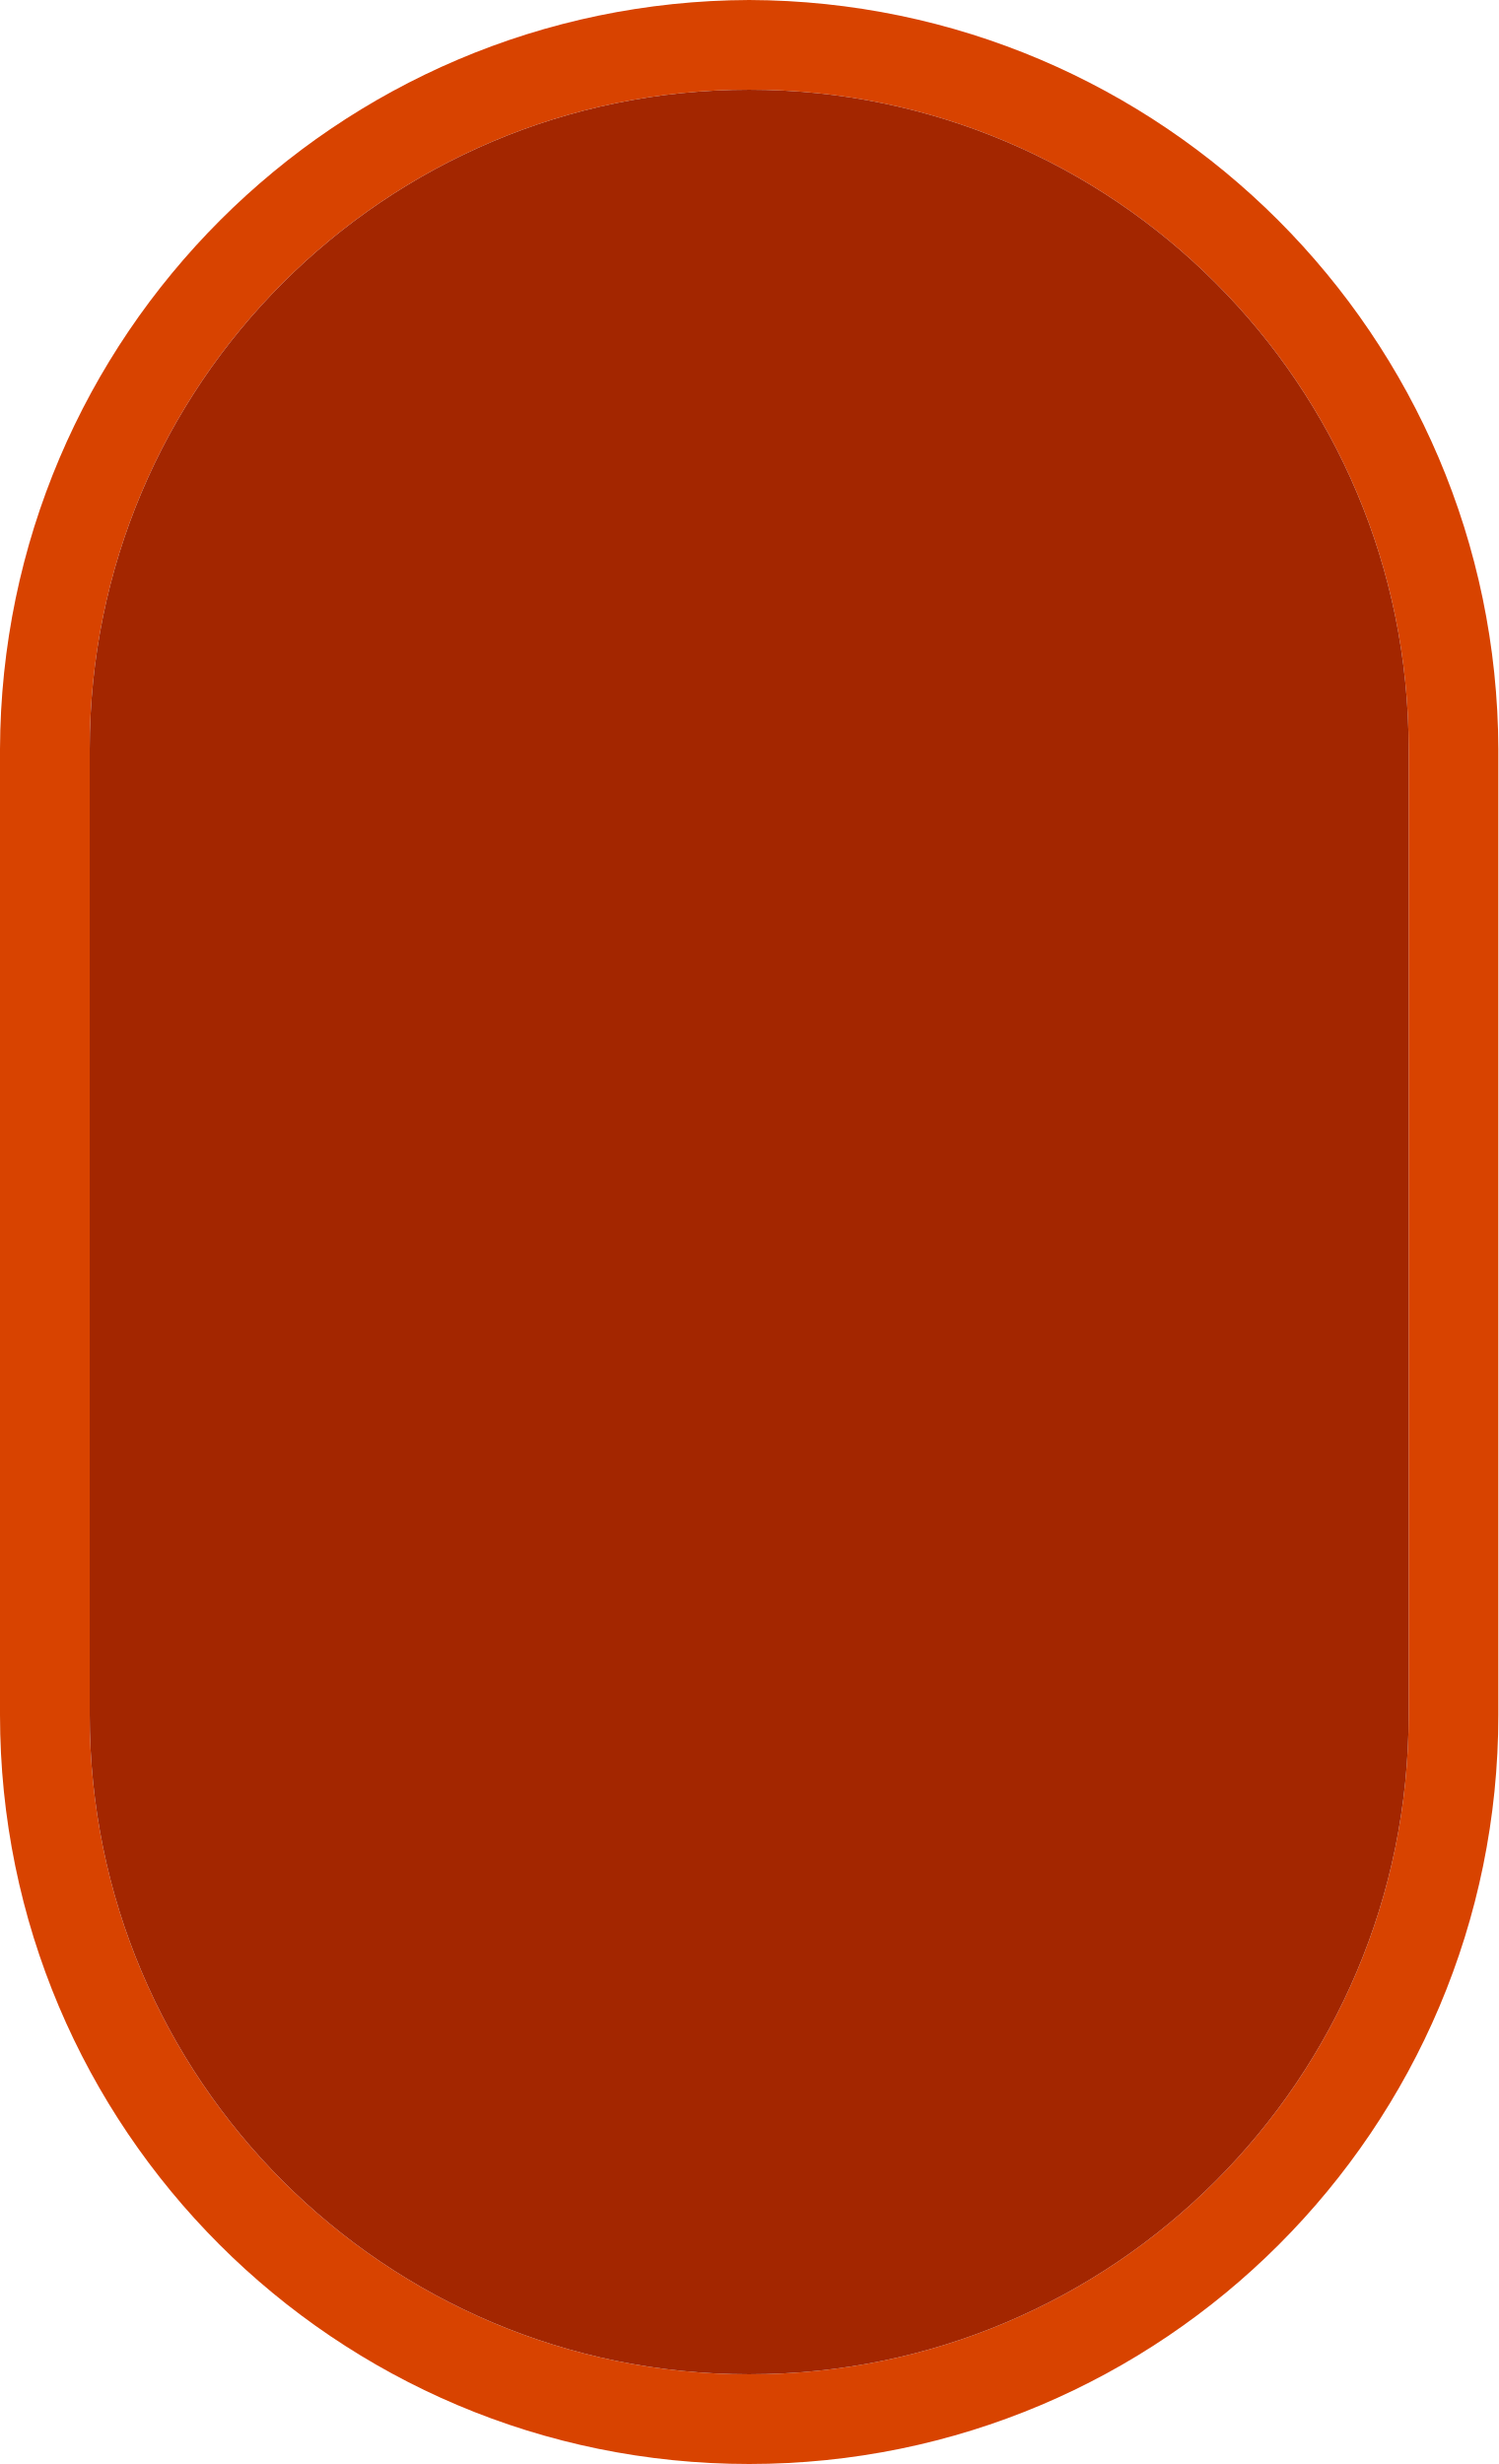
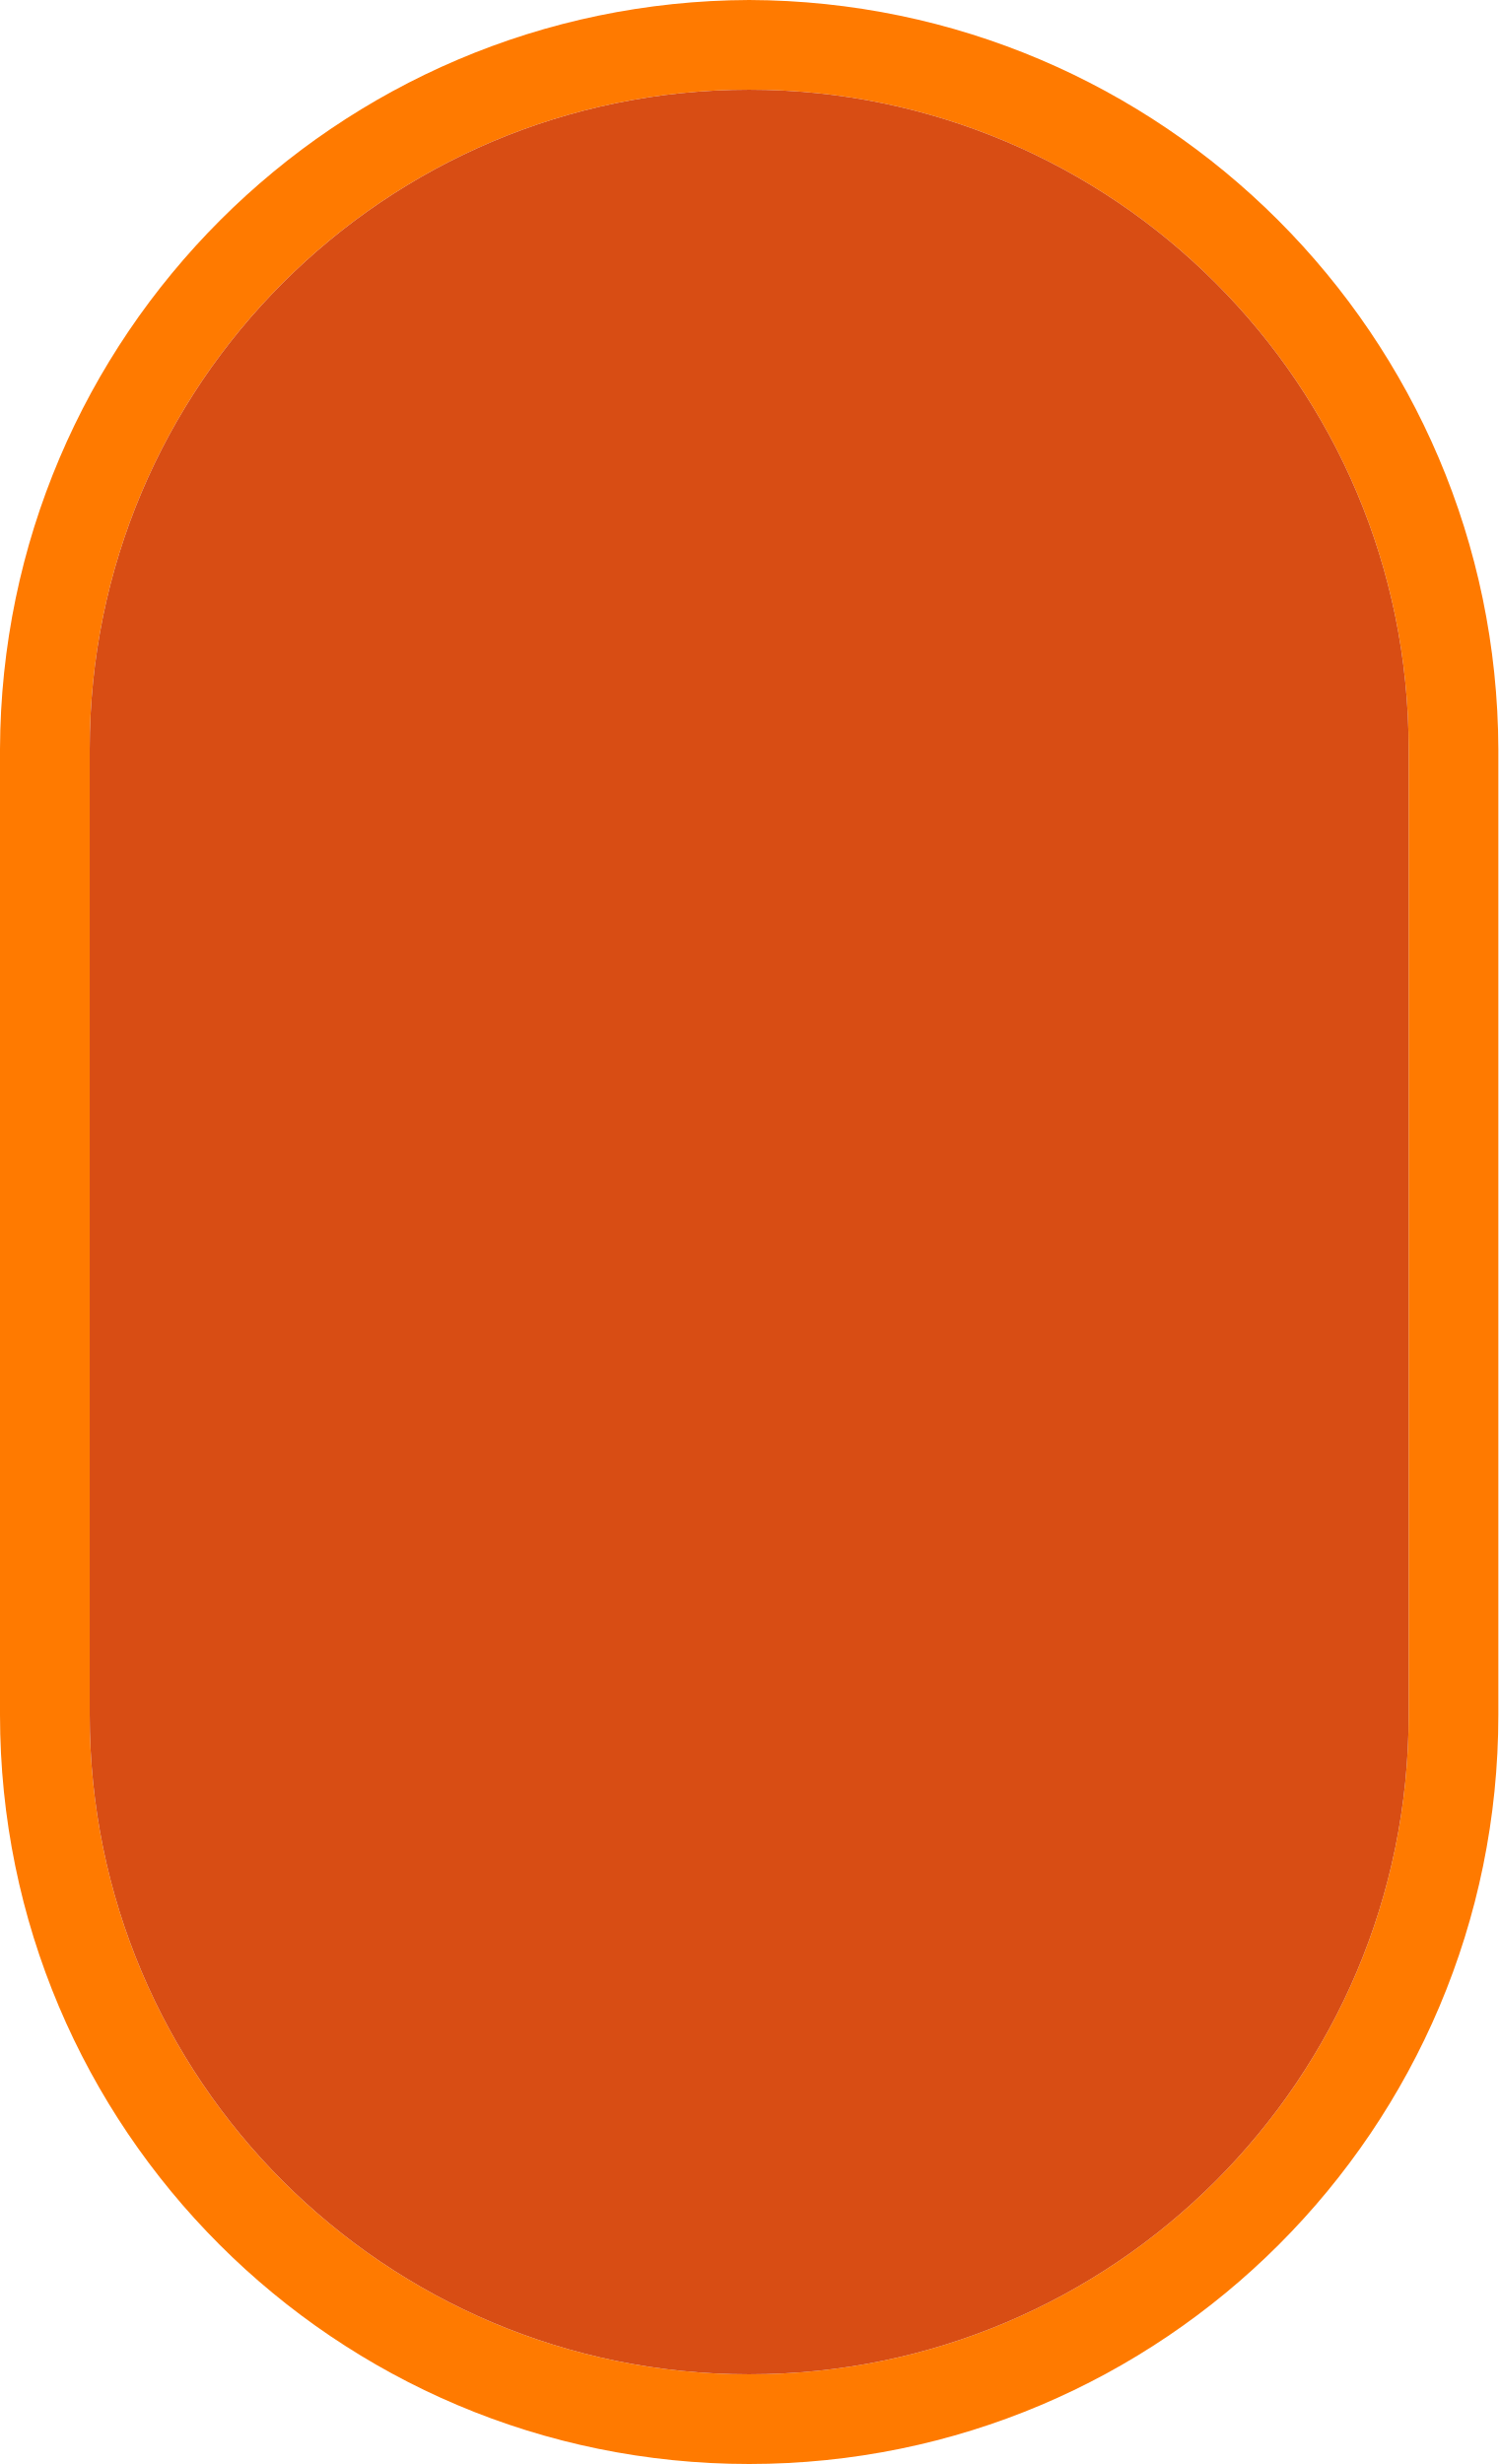
<svg xmlns="http://www.w3.org/2000/svg" id="Layer_1" data-name="Layer 1" width="28.4" height="46.7" viewBox="0 0 28.4 46.7" version="1.1">
  <defs id="defs1">
    <style id="style1">
      .cls-1 {
-         fill: #ffb000;
+         fill: #ffd27a;
      }

      .cls-2 {
-         fill: #ff6a00;
+         fill: #ffc66d;
      }
    </style>
  </defs>
  <g id="g2">
-     <path class="cls-1" d="M14.2,1.7A12.5,12.5,0,0,1,26.7,14.2V32.5a12.5,12.5,0,0,1-25,0V14.2A12.5,12.5,0,0,1,14.2,1.7m0-1.7A14.25,14.25,0,0,0,0,14.2V32.5a14.2,14.2,0,1,0,28.4,0V14.2A14.25,14.25,0,0,0,14.2,0Z" id="path1" style="fill:#d84300;fill-opacity:1" />
-     <path class="cls-2" d="M14.2,1.7A12.5,12.5,0,0,0,1.7,14.2V32.5a12.5,12.5,0,0,0,25,0V14.2A12.5,12.5,0,0,0,14.2,1.7Z" id="path2" style="fill:#a32600;fill-opacity:1" />
+     <path class="cls-1" d="M14.2,1.7A12.5,12.5,0,0,1,26.7,14.2V32.5a12.5,12.5,0,0,1-25,0V14.2A12.5,12.5,0,0,1,14.2,1.7m0-1.7A14.25,14.25,0,0,0,0,14.2V32.5a14.2,14.2,0,1,0,28.4,0V14.2A14.25,14.25,0,0,0,14.2,0Z" id="path1" style="fill:#ff7a00;fill-opacity:1" />
+     <path class="cls-2" d="M14.2,1.7A12.5,12.5,0,0,0,1.7,14.2V32.5a12.5,12.5,0,0,0,25,0V14.2A12.5,12.5,0,0,0,14.2,1.7Z" id="path2" style="fill:#d84d14;fill-opacity:1" />
  </g>
</svg>
